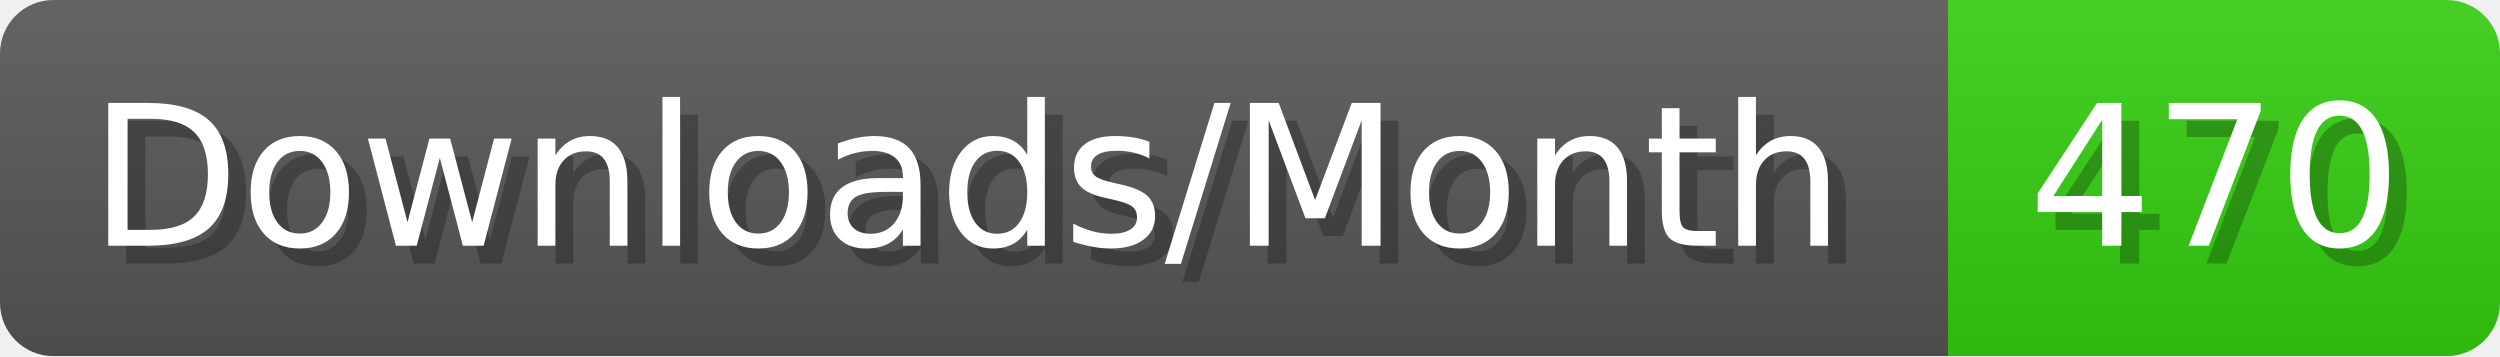
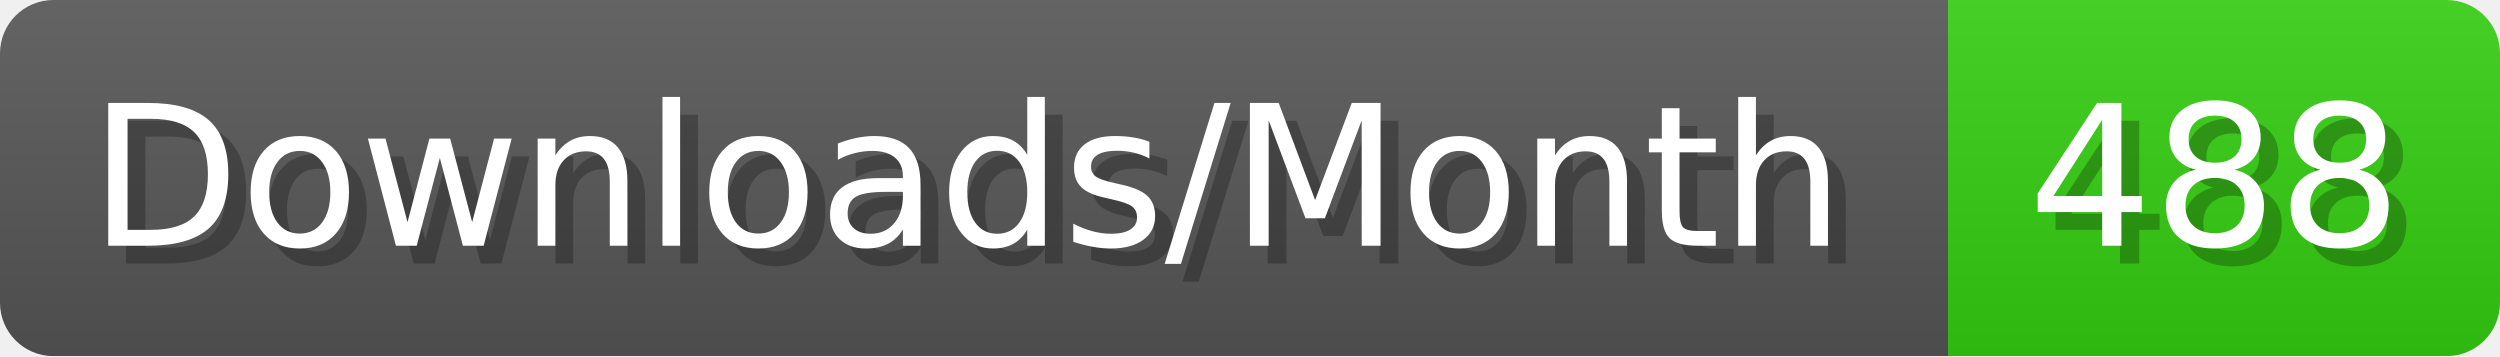
- <svg xmlns="http://www.w3.org/2000/svg" width="140.4" height="20" viewBox="0 0 1404 200" role="img" aria-label="Downloads/Month: 470">
+ <svg xmlns="http://www.w3.org/2000/svg" width="140.4" height="20" viewBox="0 0 1404 200" role="img" aria-label="Downloads/Month: 488">
  <linearGradient id="YlXUI" x2="0" y2="100%">
    <stop offset="0" stop-opacity=".1" stop-color="#EEE" />
    <stop offset="1" stop-opacity=".1" />
  </linearGradient>
  <mask id="JHhop">
    <rect width="1404" height="200" rx="30" fill="#FFF" />
  </mask>
  <g mask="url(#JHhop)">
    <rect width="1094" height="200" fill="#555" />
    <rect width="310" height="200" fill="#3C1" x="1094" />
    <rect width="1404" height="200" fill="url(#YlXUI)" />
  </g>
  <g aria-hidden="true" fill="#fff" text-anchor="start" font-family="Verdana,DejaVu Sans,sans-serif" font-size="110">
    <text x="60" y="148" textLength="994" fill="#000" opacity="0.25">Downloads/Month</text>
    <text x="50" y="138" textLength="994">Downloads/Month</text>
-     <text x="1149" y="148" textLength="210" fill="#000" opacity="0.25">470</text>
-     <text x="1139" y="138" textLength="210">470</text>
+     <text x="1149" y="148" textLength="210" fill="#000" opacity="0.25">488</text>
+     <text x="1139" y="138" textLength="210">488</text>
  </g>
</svg>
